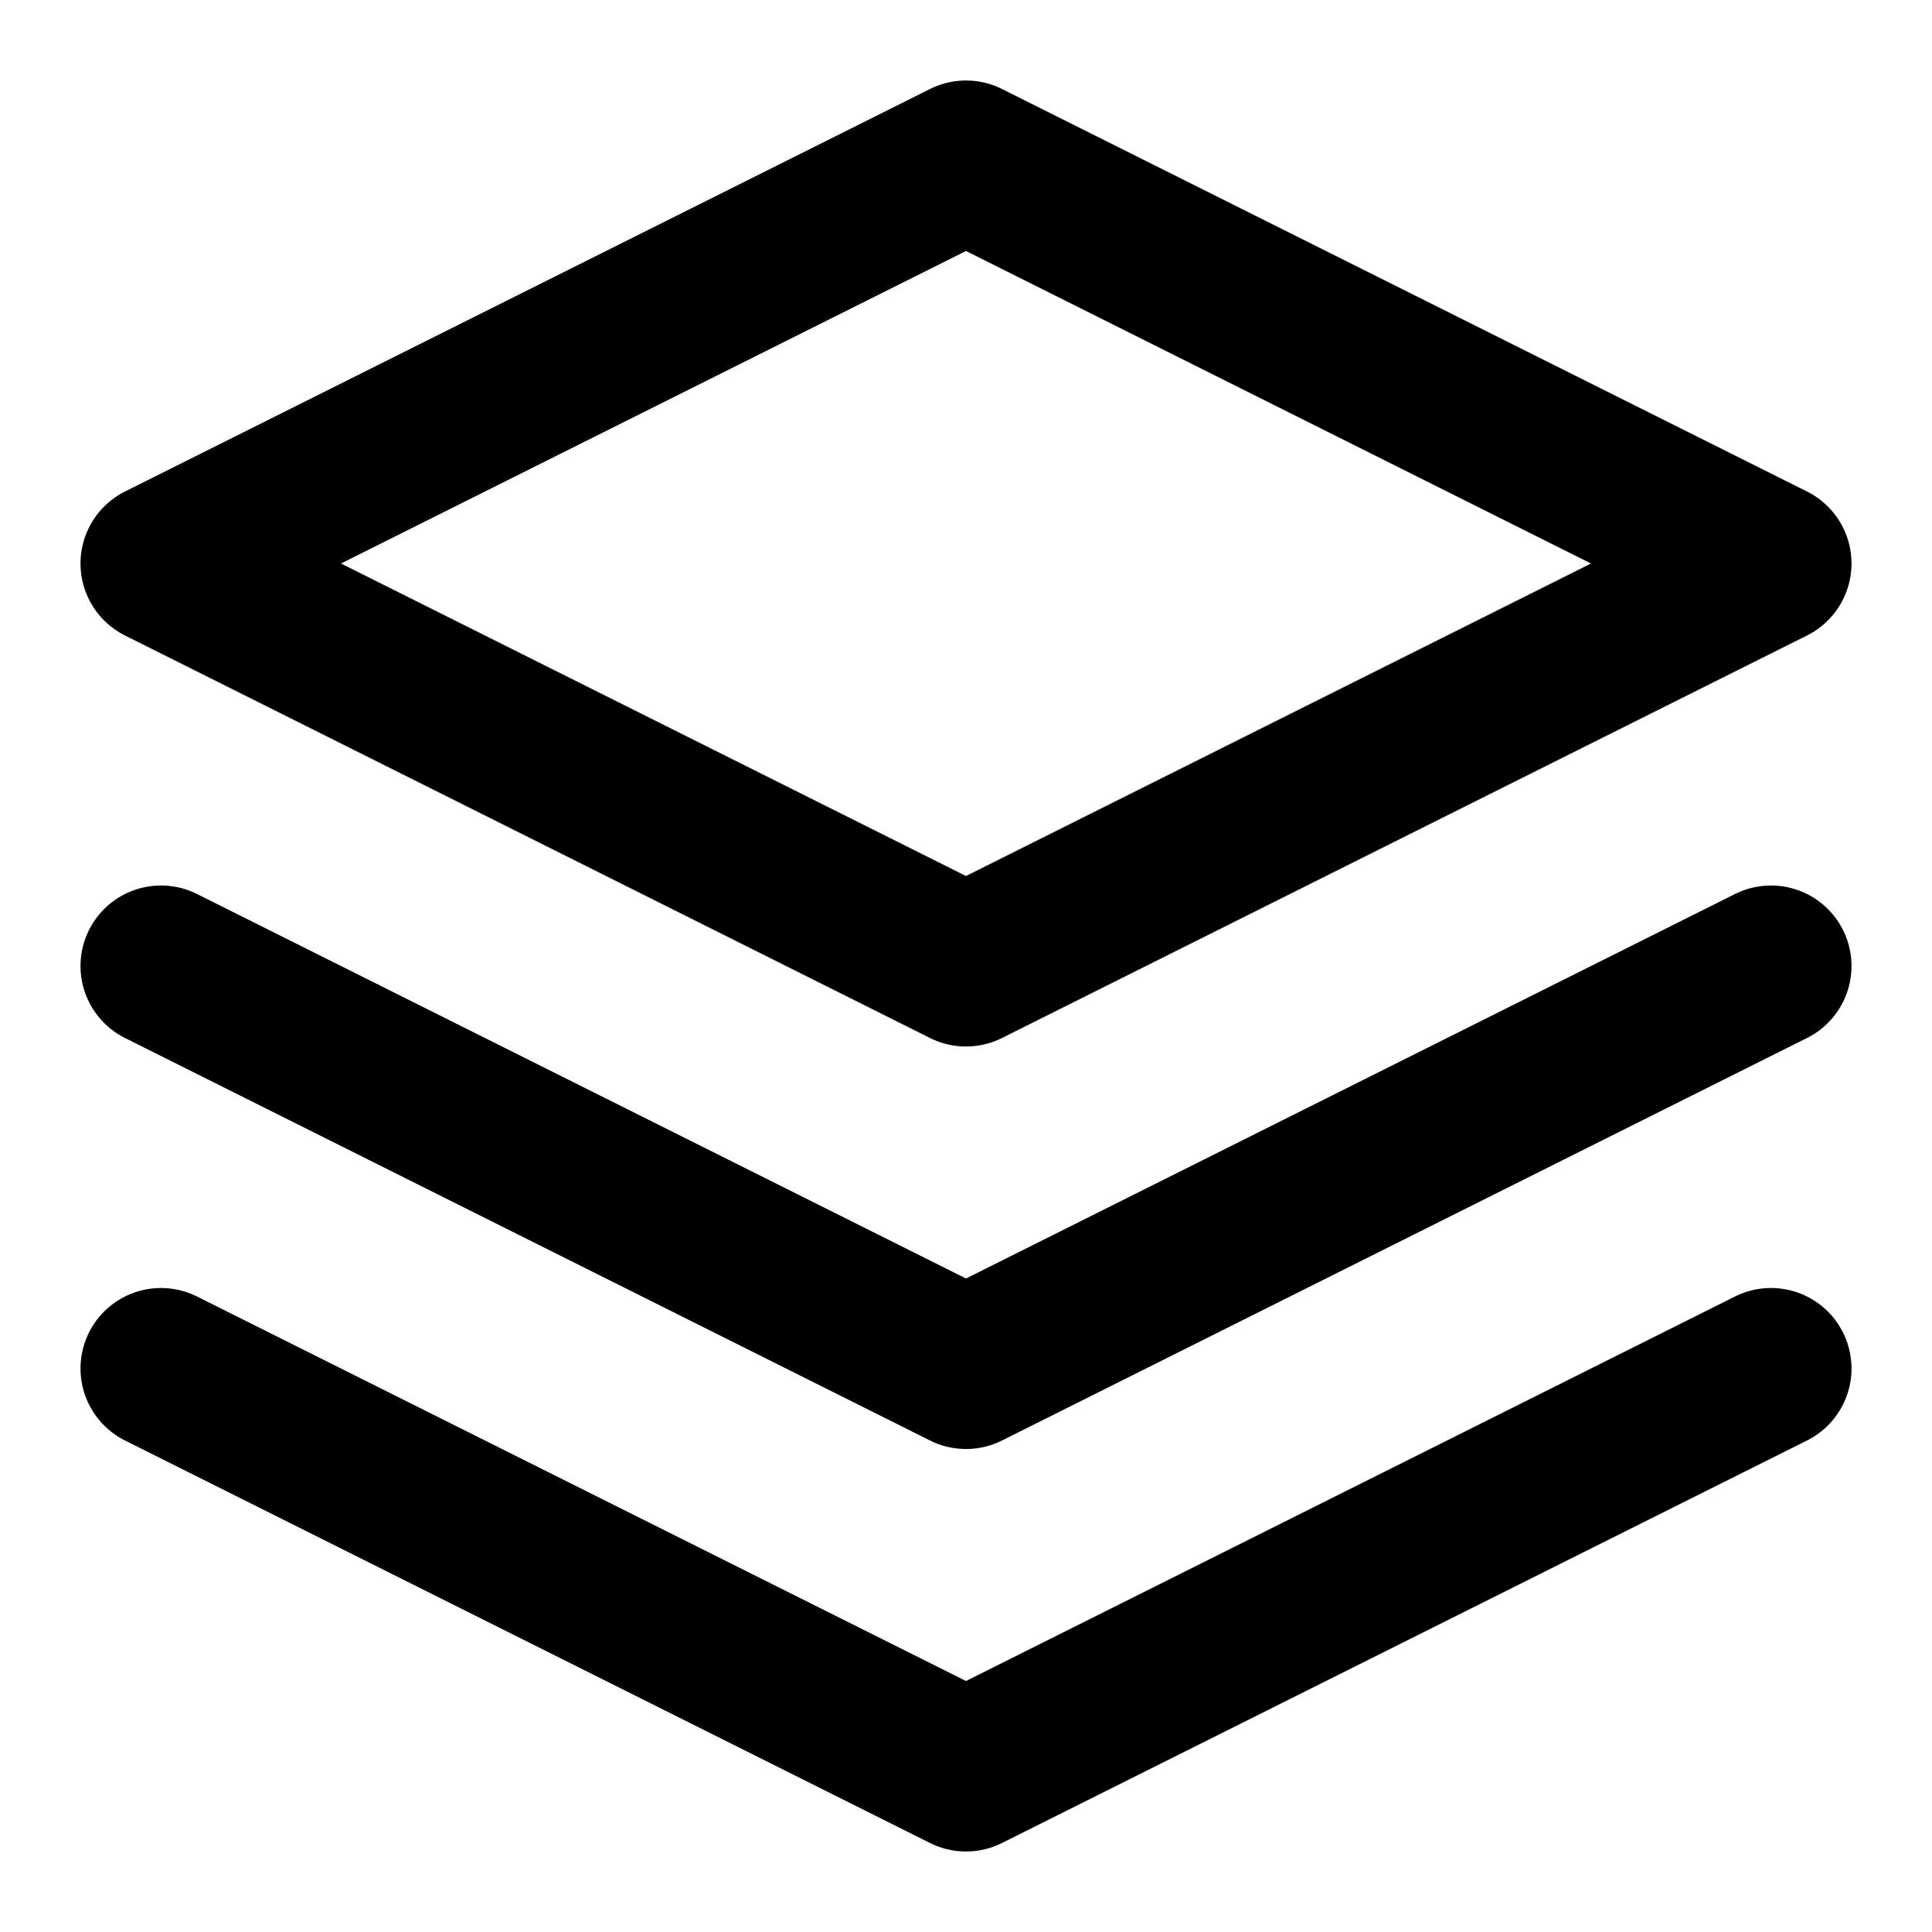
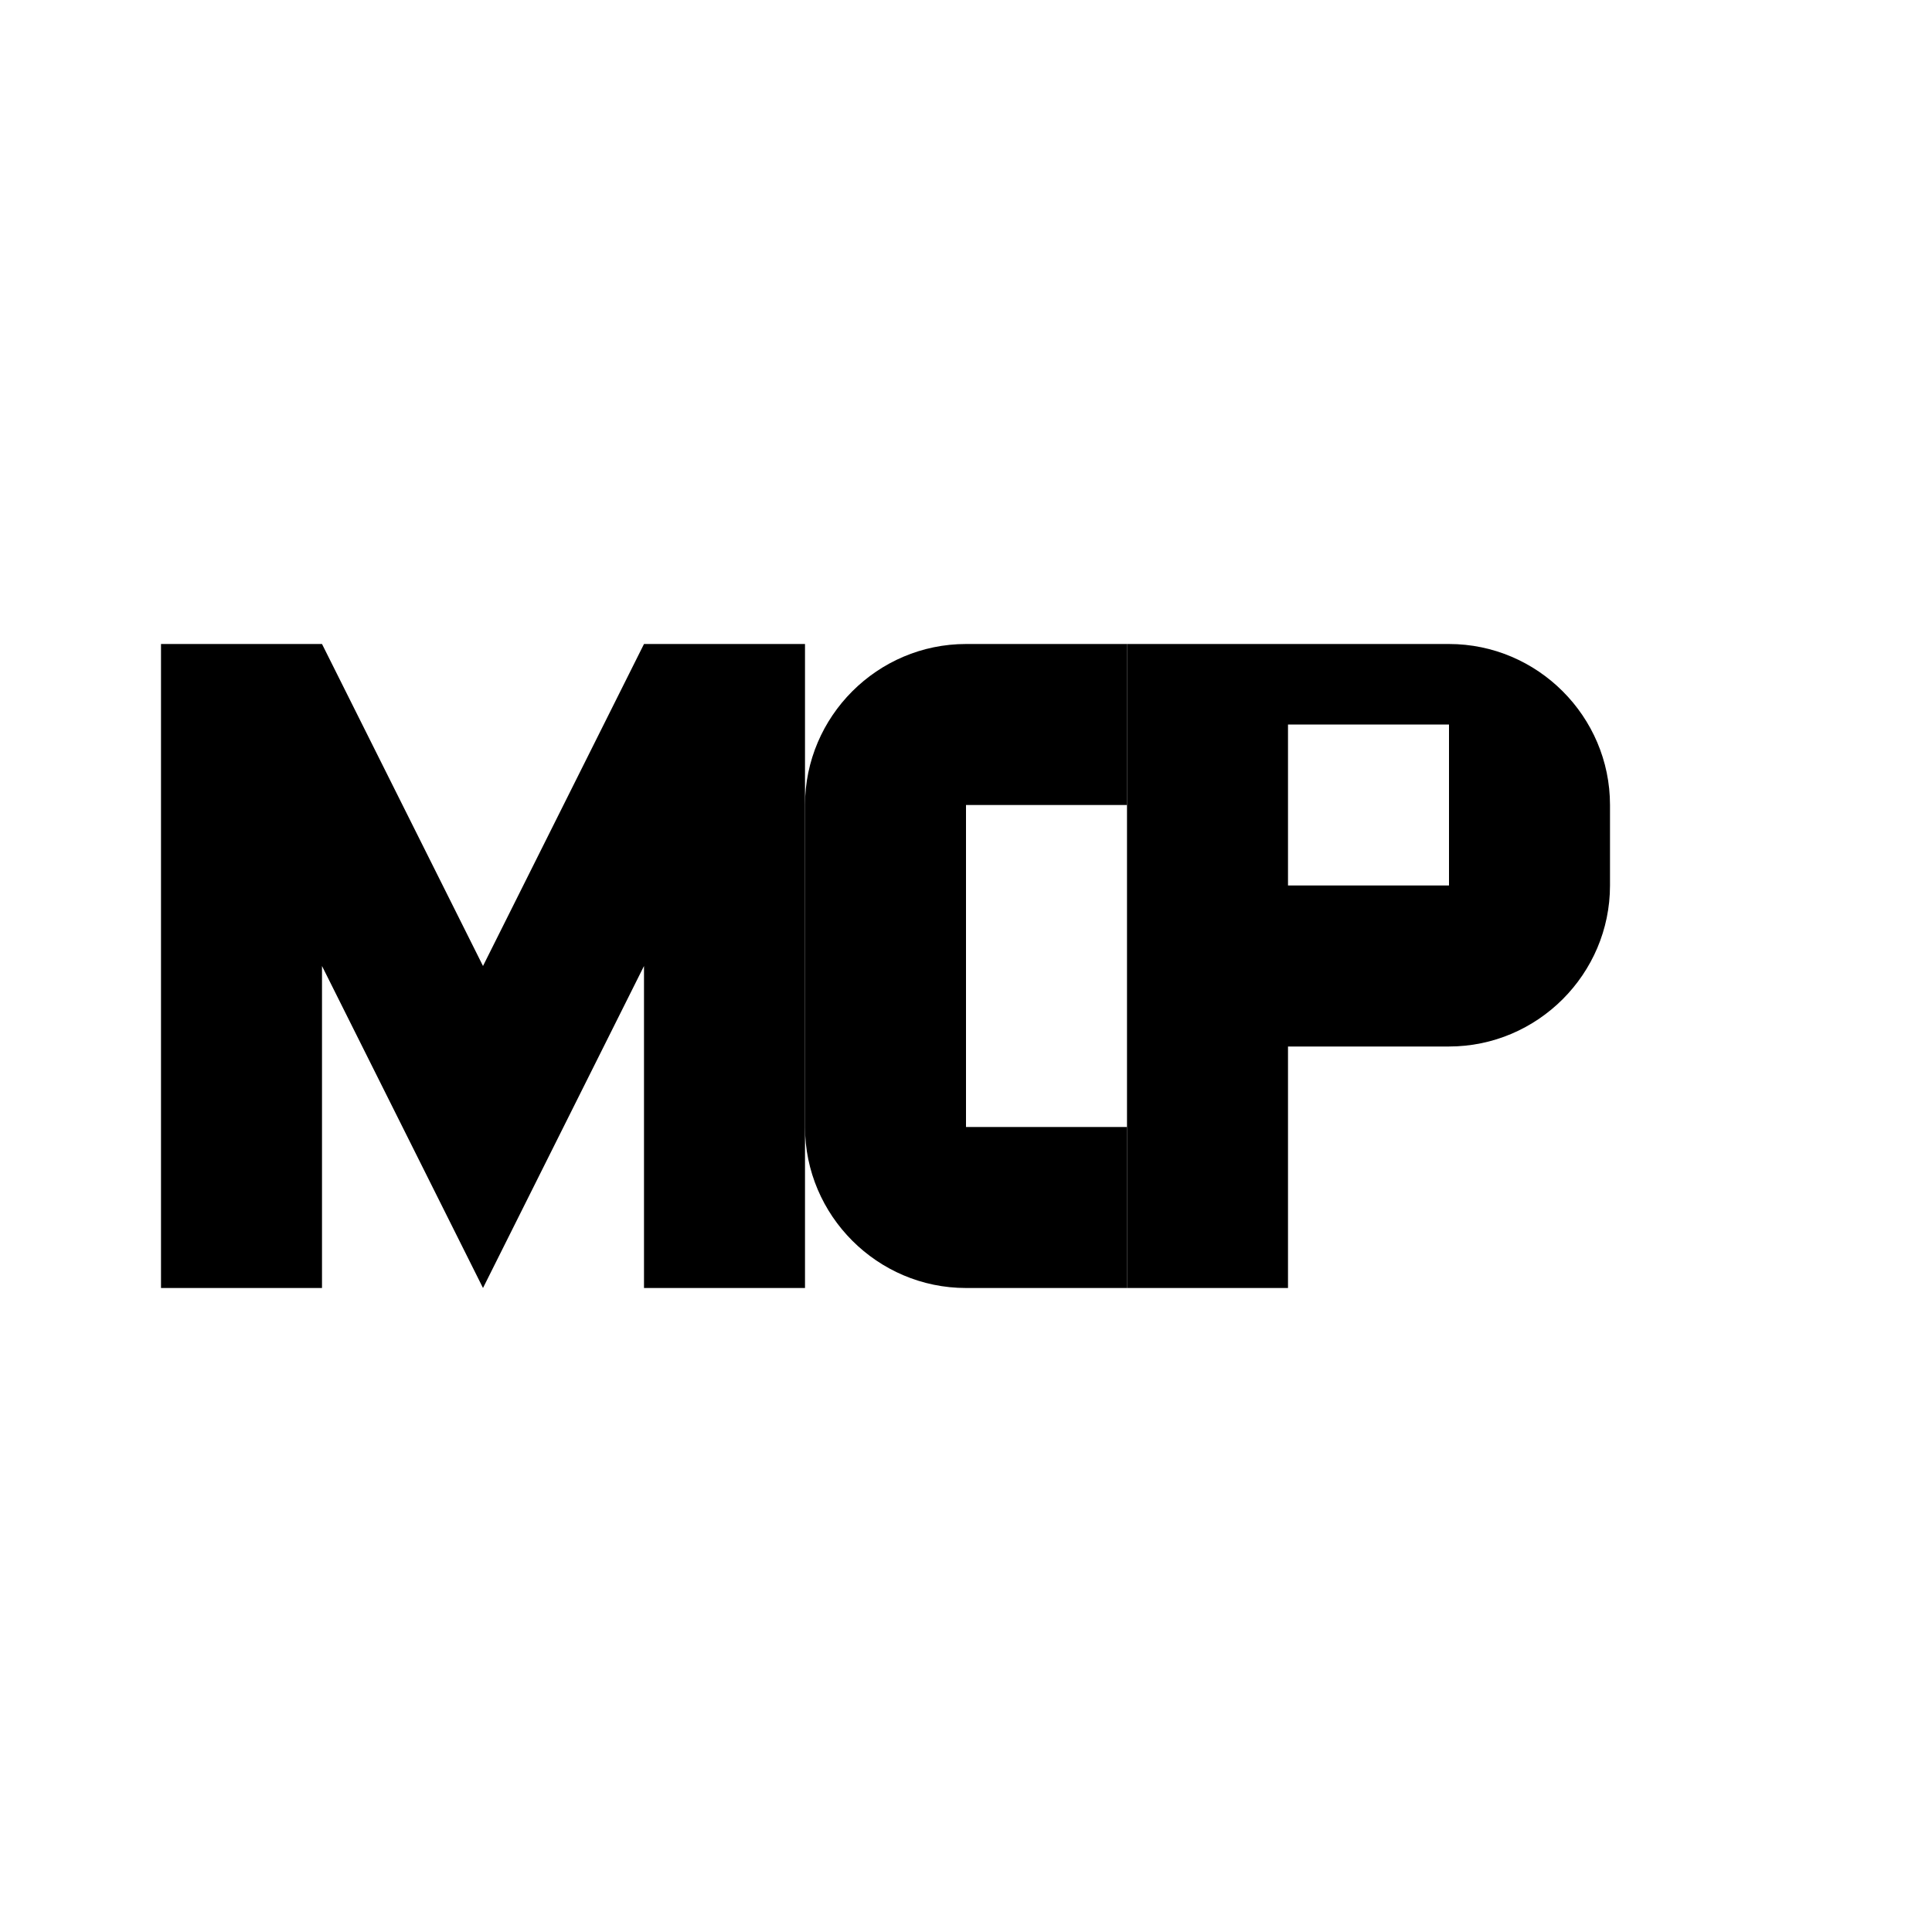
- <svg xmlns="http://www.w3.org/2000/svg" width="24" height="24" viewBox="0 0 24 24" fill="none">
-   <path d="M12 2L2 7L12 12L22 7L12 2Z" stroke="currentColor" stroke-width="2" stroke-linecap="round" stroke-linejoin="round" />
-   <path d="M2 17L12 22L22 17" stroke="currentColor" stroke-width="2" stroke-linecap="round" stroke-linejoin="round" />
-   <path d="M2 12L12 17L22 12" stroke="currentColor" stroke-width="2" stroke-linecap="round" stroke-linejoin="round" />
+ <svg xmlns="http://www.w3.org/2000/svg" width="24" height="24" viewBox="0 0 24 24">
+   <path d="M2 16V8h2l2 4 2-4h2v8H8v-4L6 16l-2-4v4H2z" fill="currentColor" />
+   <path d="M12 8c-1.1 0-2 .9-2 2v4c0 1.1.9 2 2 2h2v-2h-2v-4h2V8h-2z" fill="currentColor" />
+   <path d="M18 8h-4v8h2v-3h2c1.1 0 2-.9 2-2V10c0-1.1-.9-2-2-2zm0 3h-2V9h2v2z" fill="currentColor" />
</svg>
